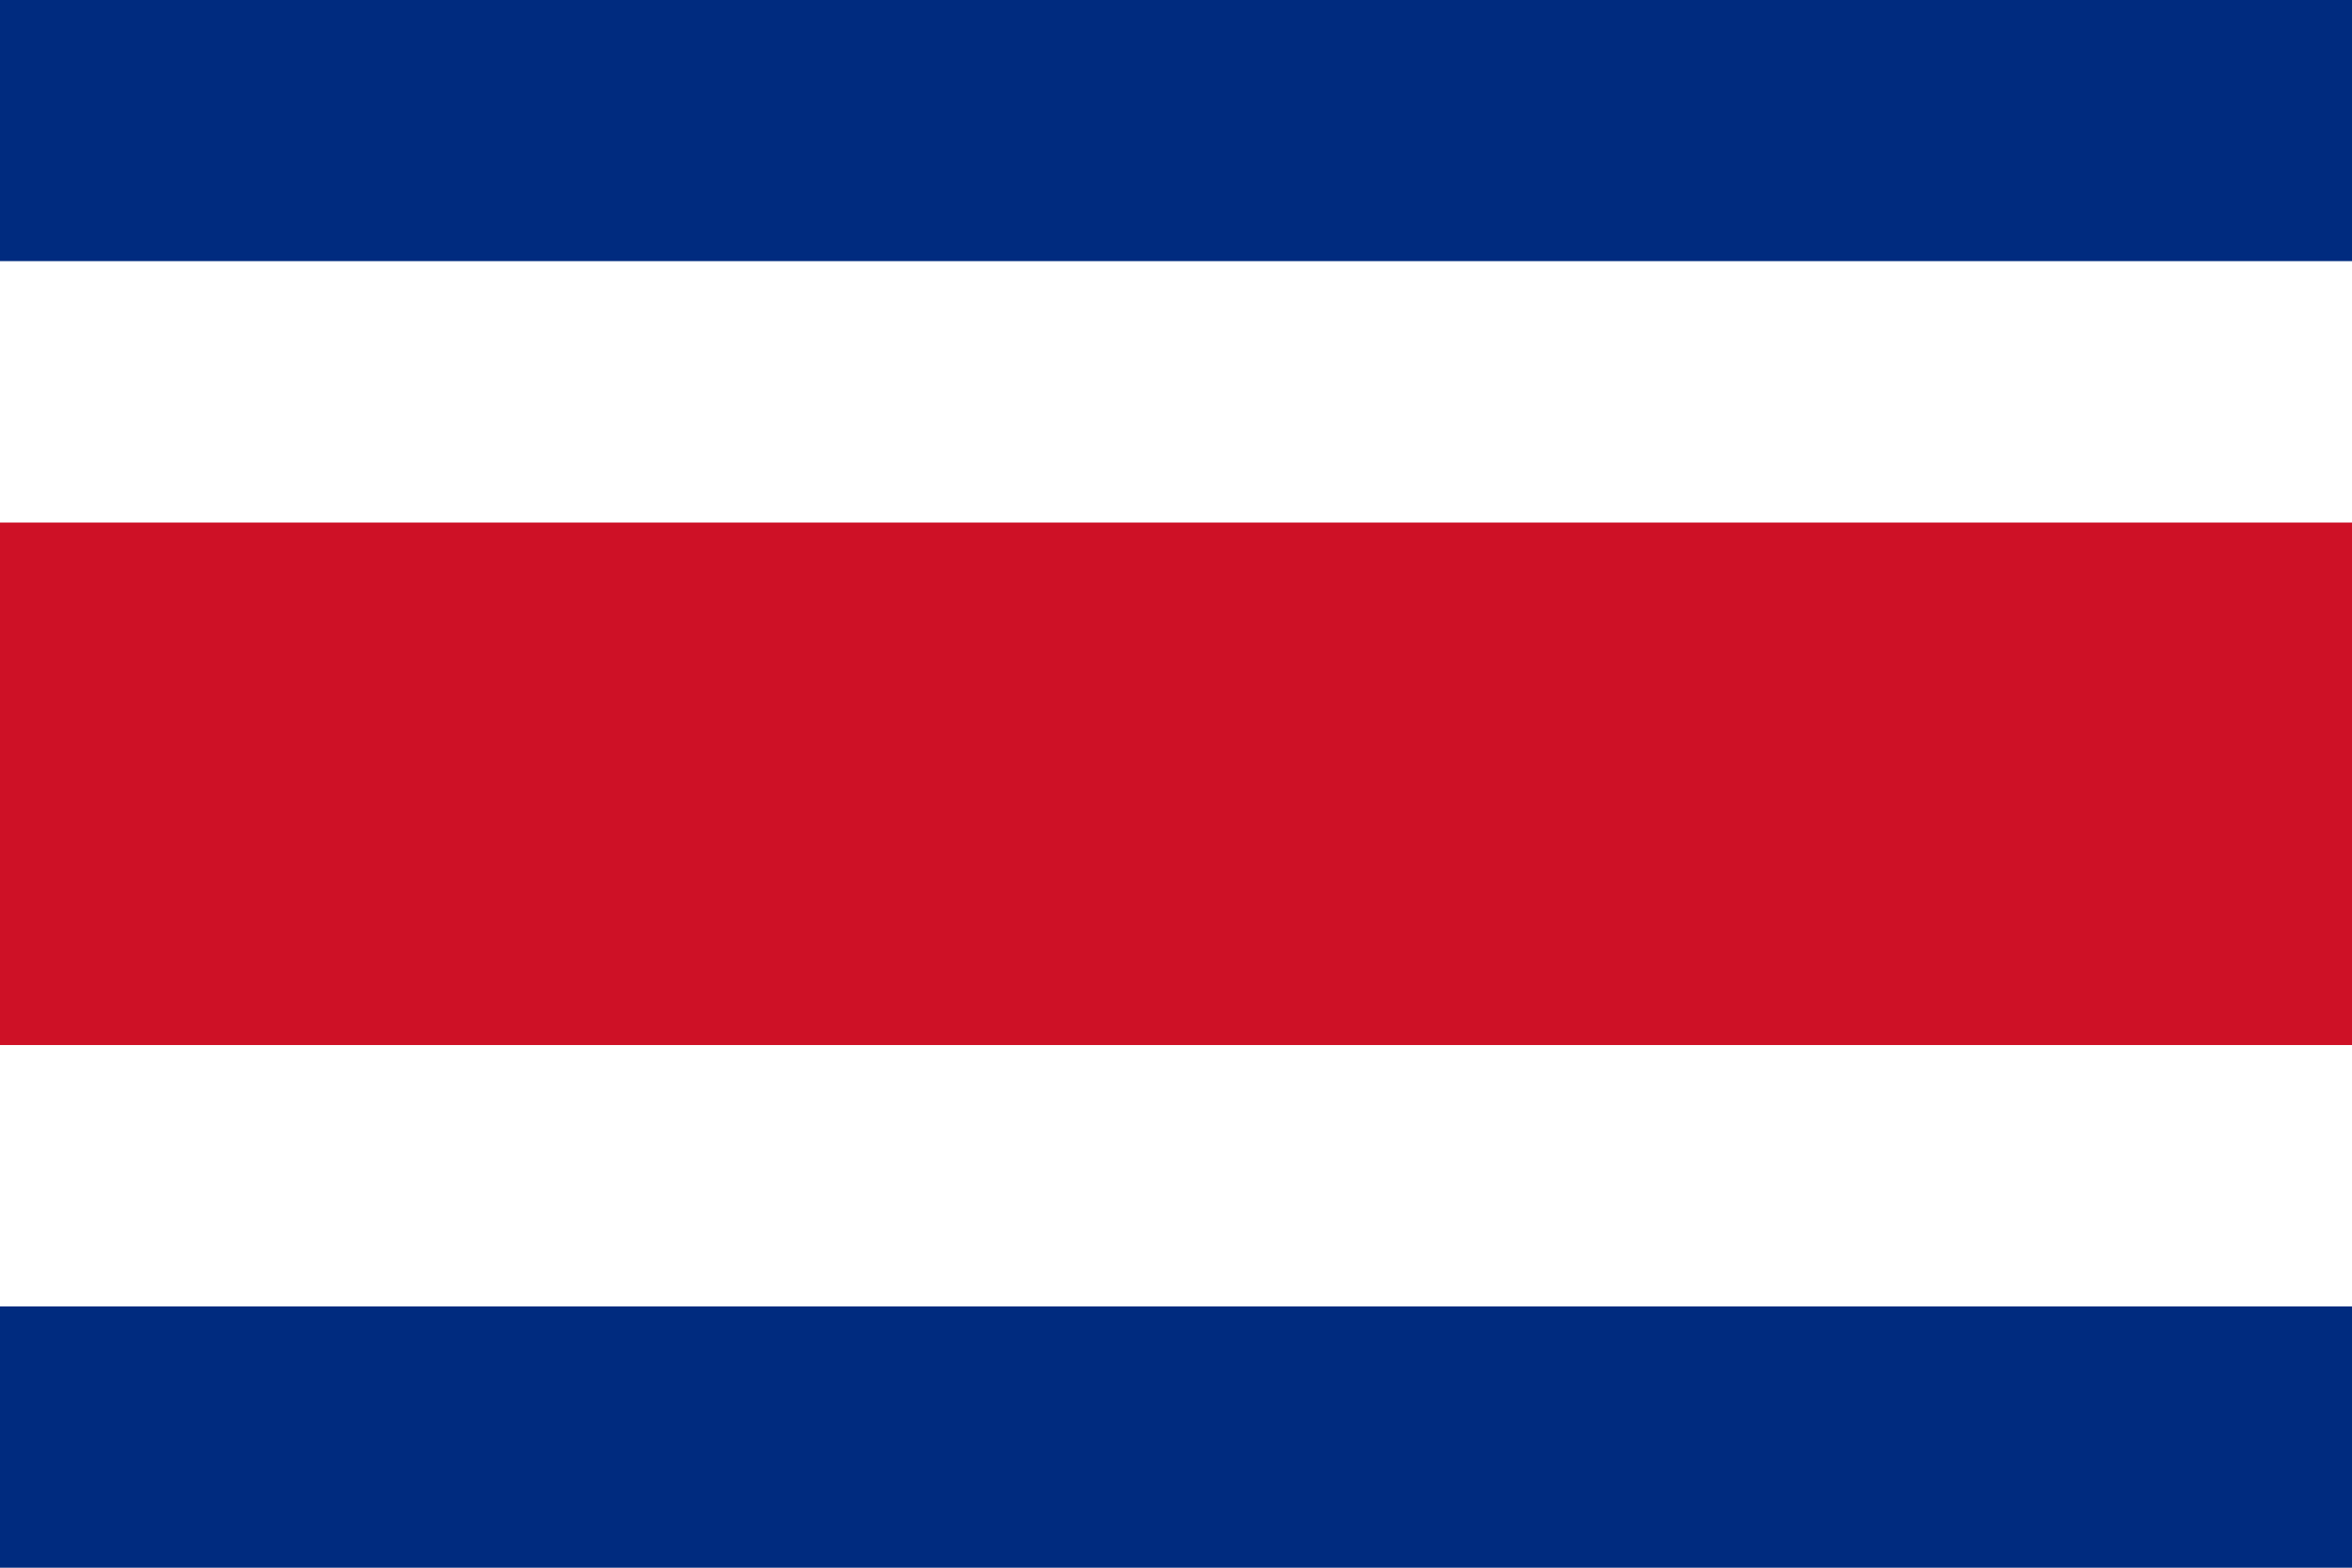
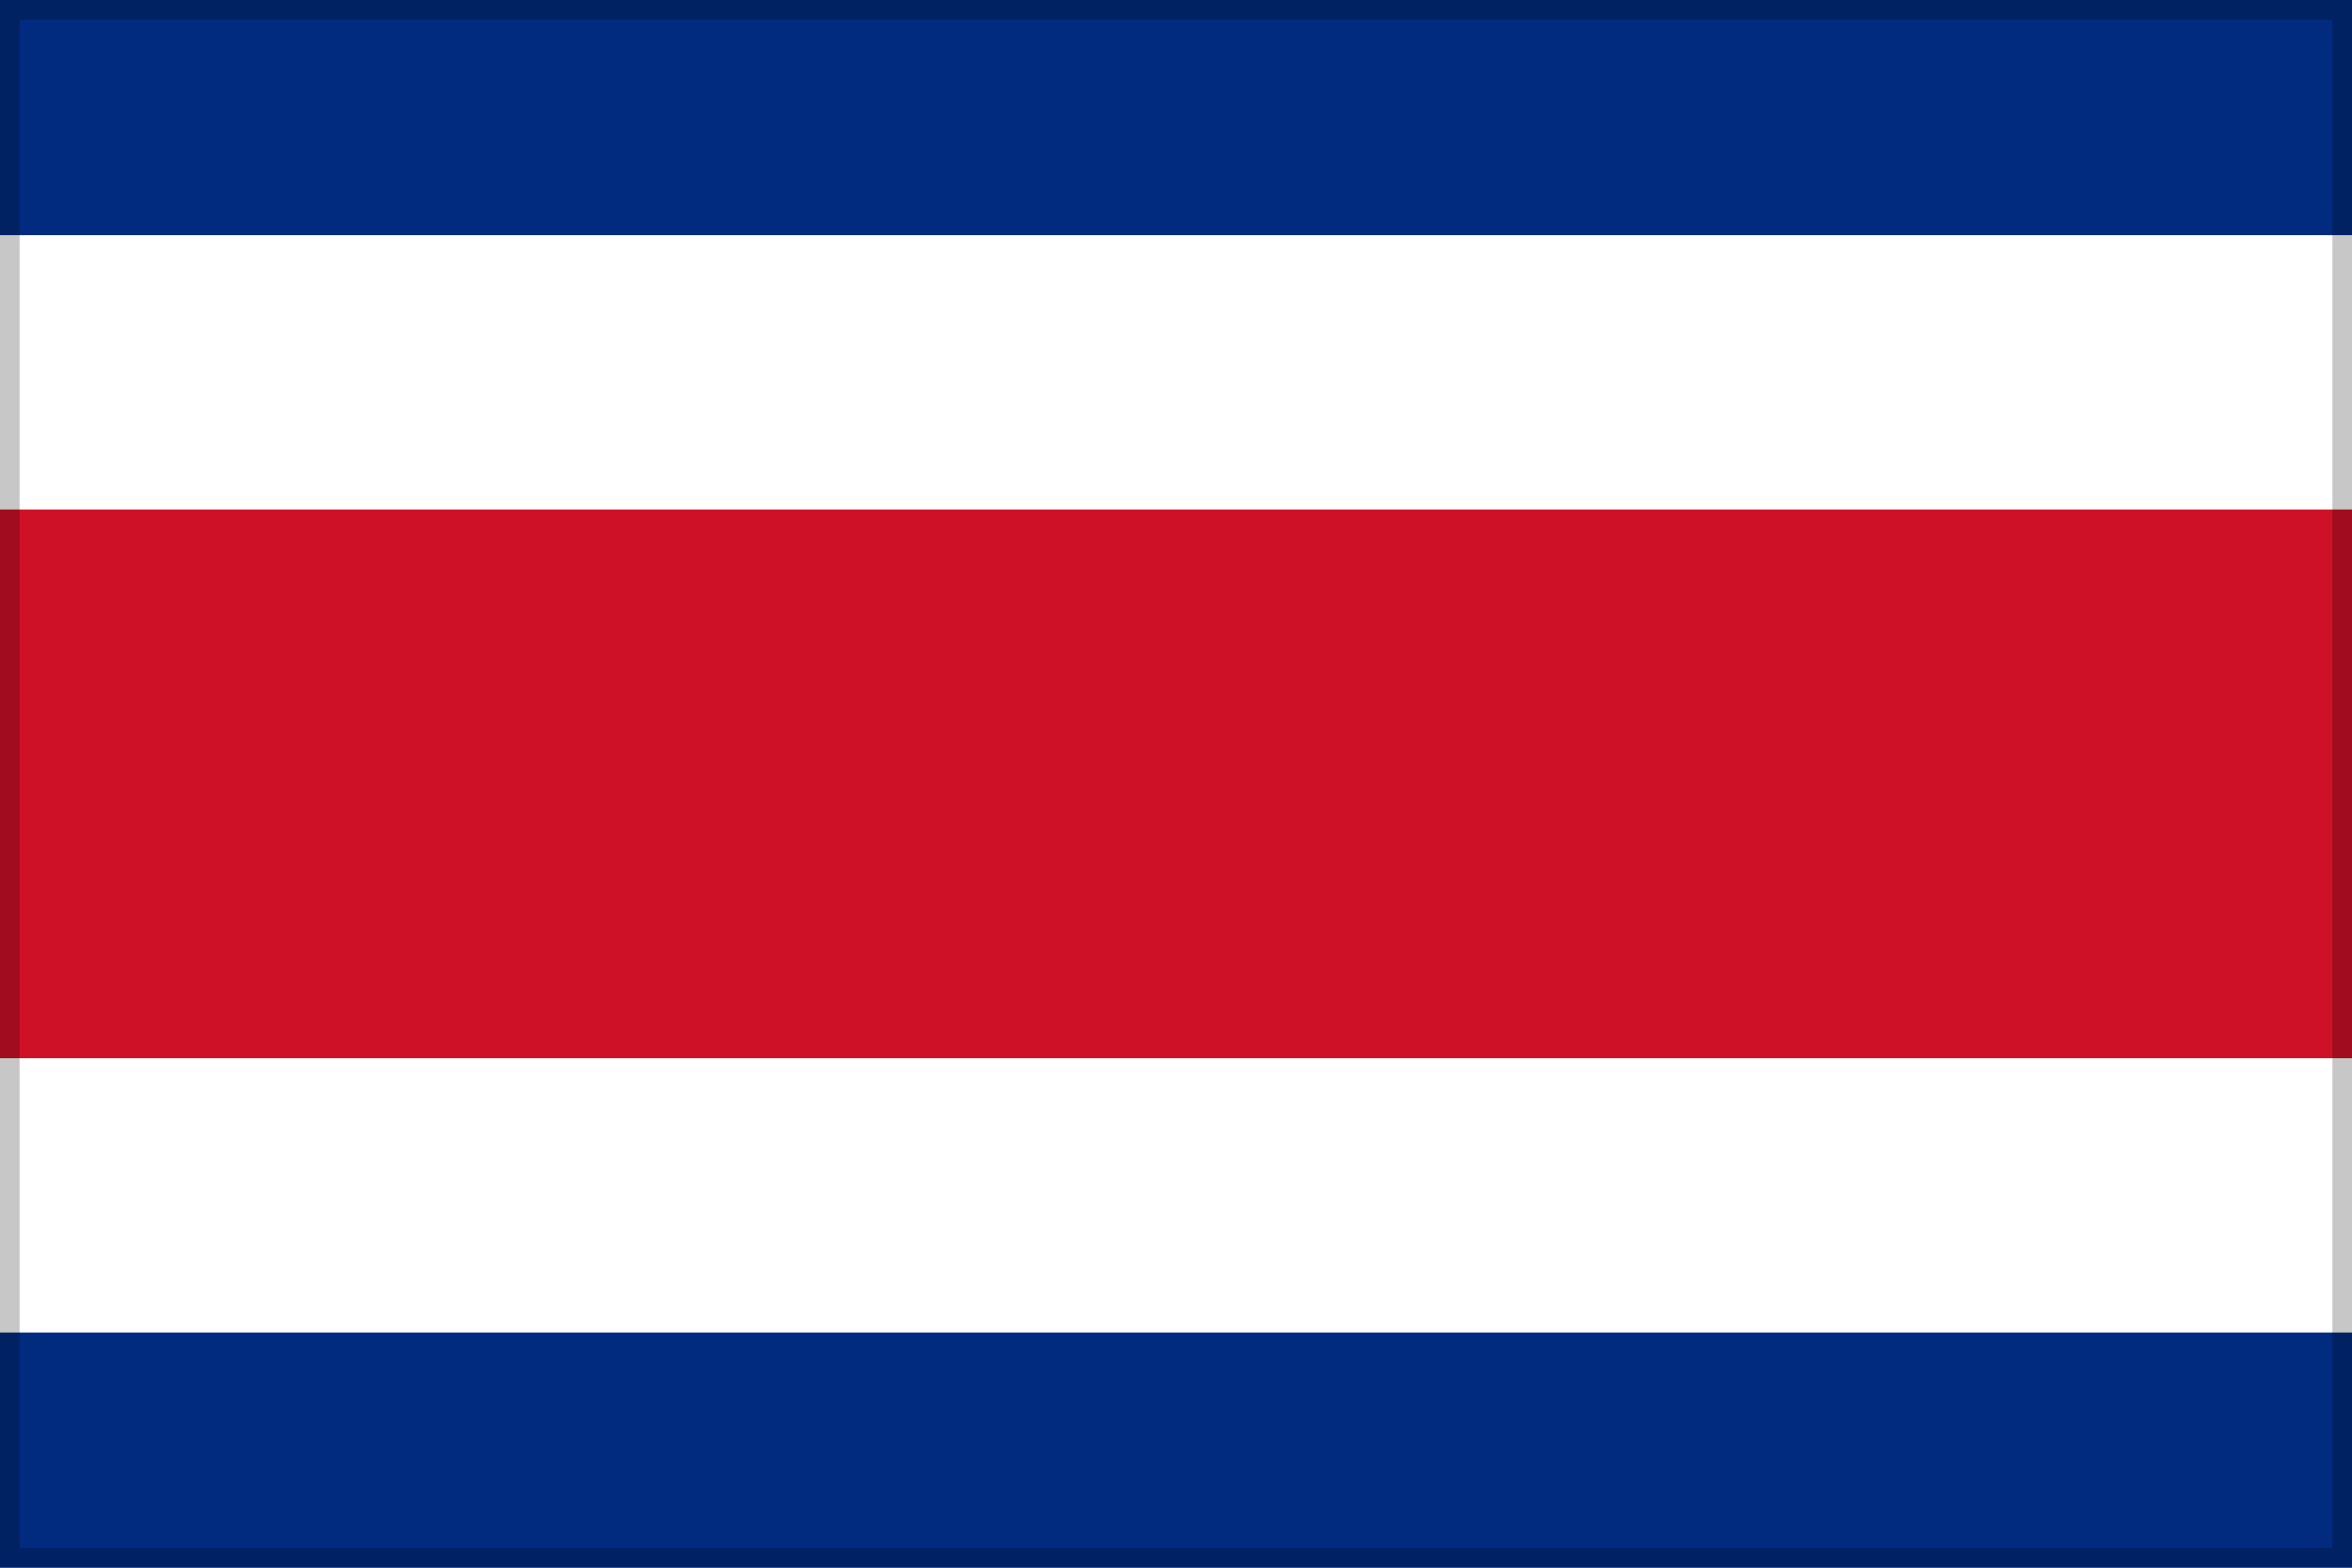
- <svg xmlns="http://www.w3.org/2000/svg" viewBox="0 0 36 24" width="36" height="24">
-   <rect width="36" height="4" fill="#002b7f" />
-   <rect y="4" width="36" height="4" fill="#fff" />
-   <rect y="8" width="36" height="8" fill="#ce1126" />
-   <rect y="16" width="36" height="4" fill="#fff" />
-   <rect y="20" width="36" height="4" fill="#002b7f" />
+ <svg xmlns="http://www.w3.org/2000/svg" viewBox="0 0 60 40">
+   <rect width="60" height="40" fill="#002b7f" />
+   <rect y="6" width="60" height="28" fill="#fff" />
+   <rect y="13" width="60" height="14" fill="#ce1126" />
+   <rect width="60" height="40" fill="none" stroke="rgba(0,0,0,.22)" />
</svg>
